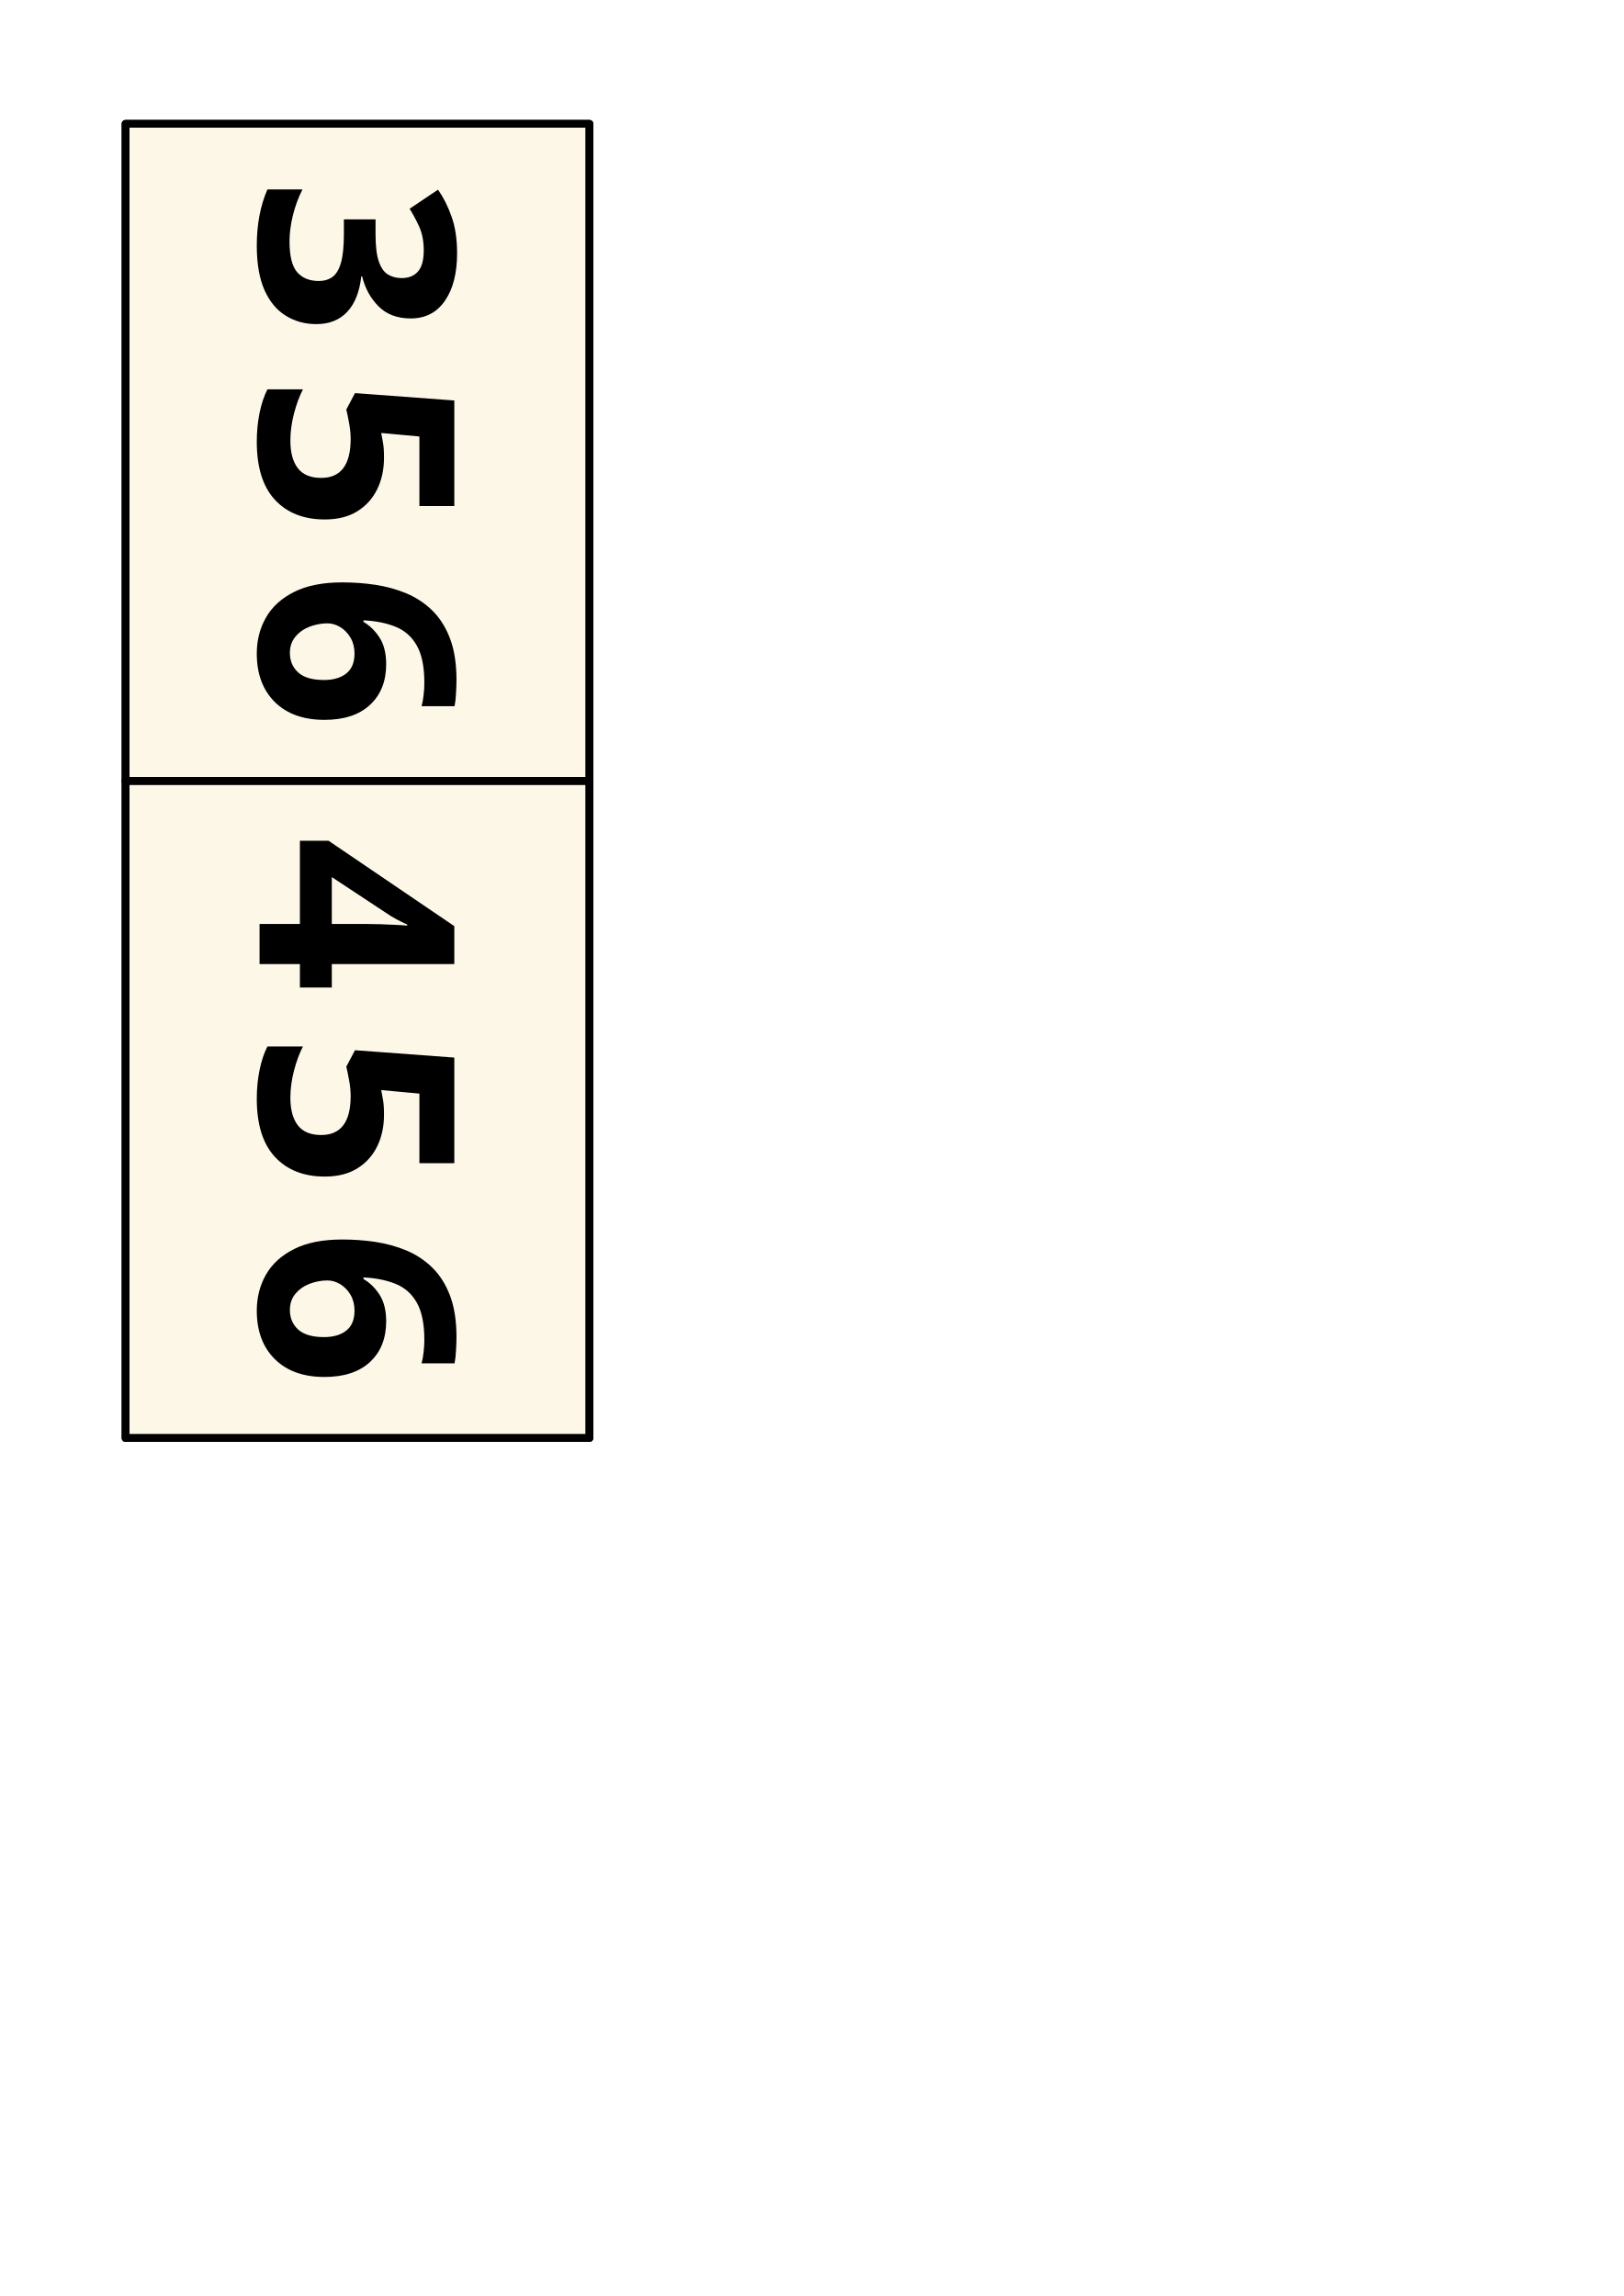
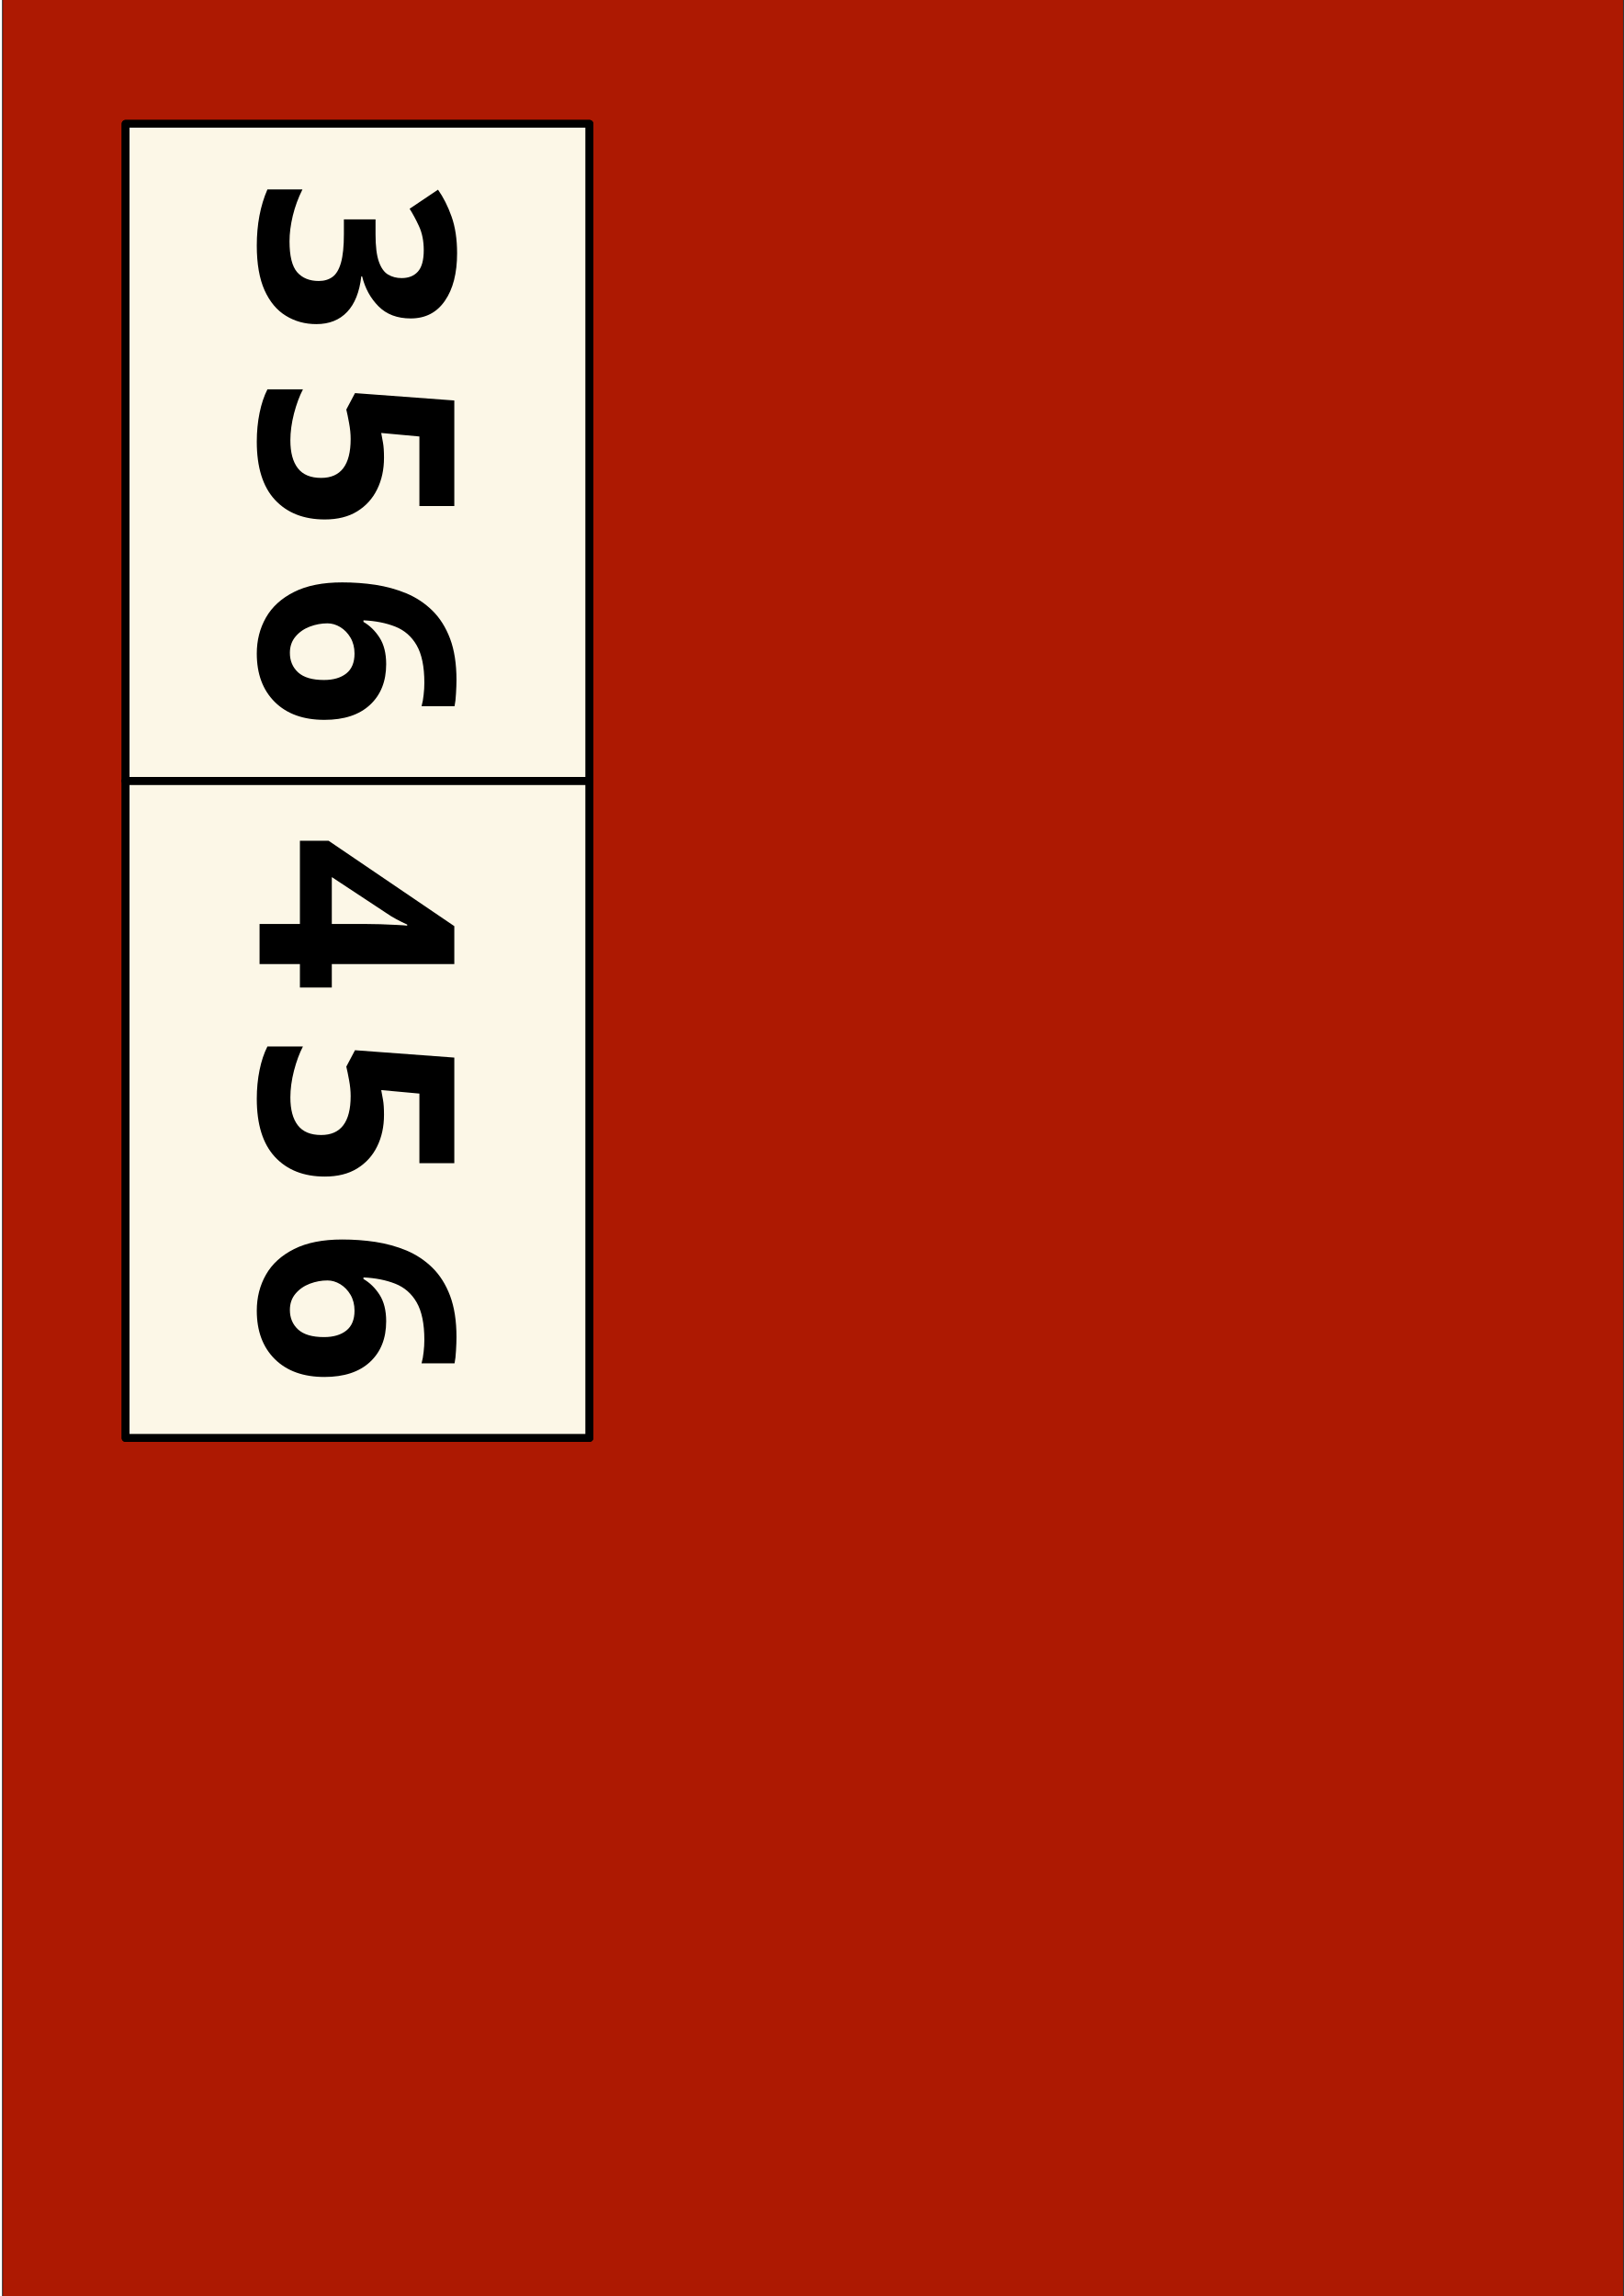
<svg xmlns="http://www.w3.org/2000/svg" width="210mm" height="297mm" viewBox="0 0 210 297" version="1.1" id="svg1124">
  <defs id="defs1118" />
  <g id="layer1">
+     <rect style="opacity:1;fill:#ad1902;fill-opacity:1;stroke:#000000;stroke-width:0.2;stroke-linecap:square;stroke-linejoin:round;stroke-miterlimit:4;stroke-dasharray:none;stroke-dashoffset:0;stroke-opacity:1;paint-order:markers stroke fill" id="rect827" width="209.539" height="298.968" x="0.374" y="-0.097" />
    <flowRoot xml:space="preserve" id="flowRoot918" style="font-style:normal;font-variant:normal;font-weight:normal;font-stretch:normal;font-size:16px;line-height:1.25;font-family:'Century Gothic';-inkscape-font-specification:'Century Gothic';font-variant-ligatures:normal;font-variant-caps:normal;font-variant-numeric:normal;font-feature-settings:normal;text-align:center;letter-spacing:0px;word-spacing:0px;writing-mode:lr-tb;text-anchor:middle;fill:#000000;fill-opacity:1;stroke:none" transform="matrix(0,0.2645833,-0.2645833,0,297,297)">
      <flowRegion id="flowRegion920">
        <rect id="rect922" width="113.386" height="18.898" x="340.157" y="272.126" />
      </flowRegion>
      <flowPara id="flowPara924" />
    </flowRoot>
    <g id="g851" transform="rotate(90,47.36024,50.87746)">
      <rect transform="rotate(90)" y="-97.5" x="22" height="85" width="60" id="rect1136" style="opacity:1;fill:#fcf7e7;fill-opacity:1;stroke:#000000;stroke-width:1;stroke-linecap:butt;stroke-linejoin:round;stroke-miterlimit:4;stroke-dasharray:none;stroke-dashoffset:0;stroke-opacity:1;paint-order:markers fill stroke" />
      <rect transform="rotate(90)" y="-97.5" x="22" height="85" width="60" id="rect1136-5" style="display:inline;opacity:1;fill:none;fill-opacity:1;stroke:#000000;stroke-width:1;stroke-linecap:butt;stroke-linejoin:round;stroke-miterlimit:4;stroke-dasharray:none;stroke-dashoffset:0;stroke-opacity:1;paint-order:markers fill stroke" />
    </g>
    <text xml:space="preserve" style="font-style:normal;font-variant:normal;font-weight:normal;font-stretch:normal;font-size:4.233px;line-height:1.25;font-family:ETBembo;-inkscape-font-specification:ETBembo;font-variant-ligatures:normal;font-variant-caps:normal;font-variant-numeric:normal;font-feature-settings:normal;text-align:center;letter-spacing:0px;word-spacing:0px;writing-mode:lr-tb;text-anchor:middle;fill:#000000;fill-opacity:1;stroke:none;stroke-width:0.265" x="58.827" y="-33.568" id="text847" transform="rotate(90)">
      <tspan id="tspan845" x="61.473" y="-33.568" style="font-style:normal;font-variant:normal;font-weight:bold;font-stretch:normal;font-size:35.278px;font-family:'Century Gothic';-inkscape-font-specification:'Century Gothic Bold';letter-spacing:5.292px;stroke-width:0.265">356</tspan>
    </text>
    <g transform="rotate(90,4.860246,93.37747)" id="g851-87">
      <rect transform="rotate(90)" y="-97.5" x="22" height="85" width="60" id="rect1136-50" style="opacity:1;fill:#fcf7e7;fill-opacity:1;stroke:#000000;stroke-width:1;stroke-linecap:butt;stroke-linejoin:round;stroke-miterlimit:4;stroke-dasharray:none;stroke-dashoffset:0;stroke-opacity:1;paint-order:markers fill stroke" />
      <rect transform="rotate(90)" y="-97.5" x="22" height="85" width="60" id="rect1136-5-5" style="display:inline;opacity:1;fill:none;fill-opacity:1;stroke:#000000;stroke-width:1;stroke-linecap:butt;stroke-linejoin:round;stroke-miterlimit:4;stroke-dasharray:none;stroke-dashoffset:0;stroke-opacity:1;paint-order:markers fill stroke" />
    </g>
    <text xml:space="preserve" style="font-style:normal;font-variant:normal;font-weight:normal;font-stretch:normal;font-size:4.233px;line-height:1.25;font-family:ETBembo;-inkscape-font-specification:ETBembo;font-variant-ligatures:normal;font-variant-caps:normal;font-variant-numeric:normal;font-feature-settings:normal;text-align:center;letter-spacing:0px;word-spacing:0px;writing-mode:lr-tb;text-anchor:middle;fill:#000000;fill-opacity:1;stroke:none;stroke-width:0.265" x="143.827" y="-33.568" id="text847-7" transform="rotate(90)">
      <tspan id="tspan845-11" x="146.473" y="-33.568" style="font-style:normal;font-variant:normal;font-weight:bold;font-stretch:normal;font-size:35.278px;font-family:'Century Gothic';-inkscape-font-specification:'Century Gothic Bold';letter-spacing:5.292px;stroke-width:0.265">456</tspan>
    </text>
  </g>
</svg>
